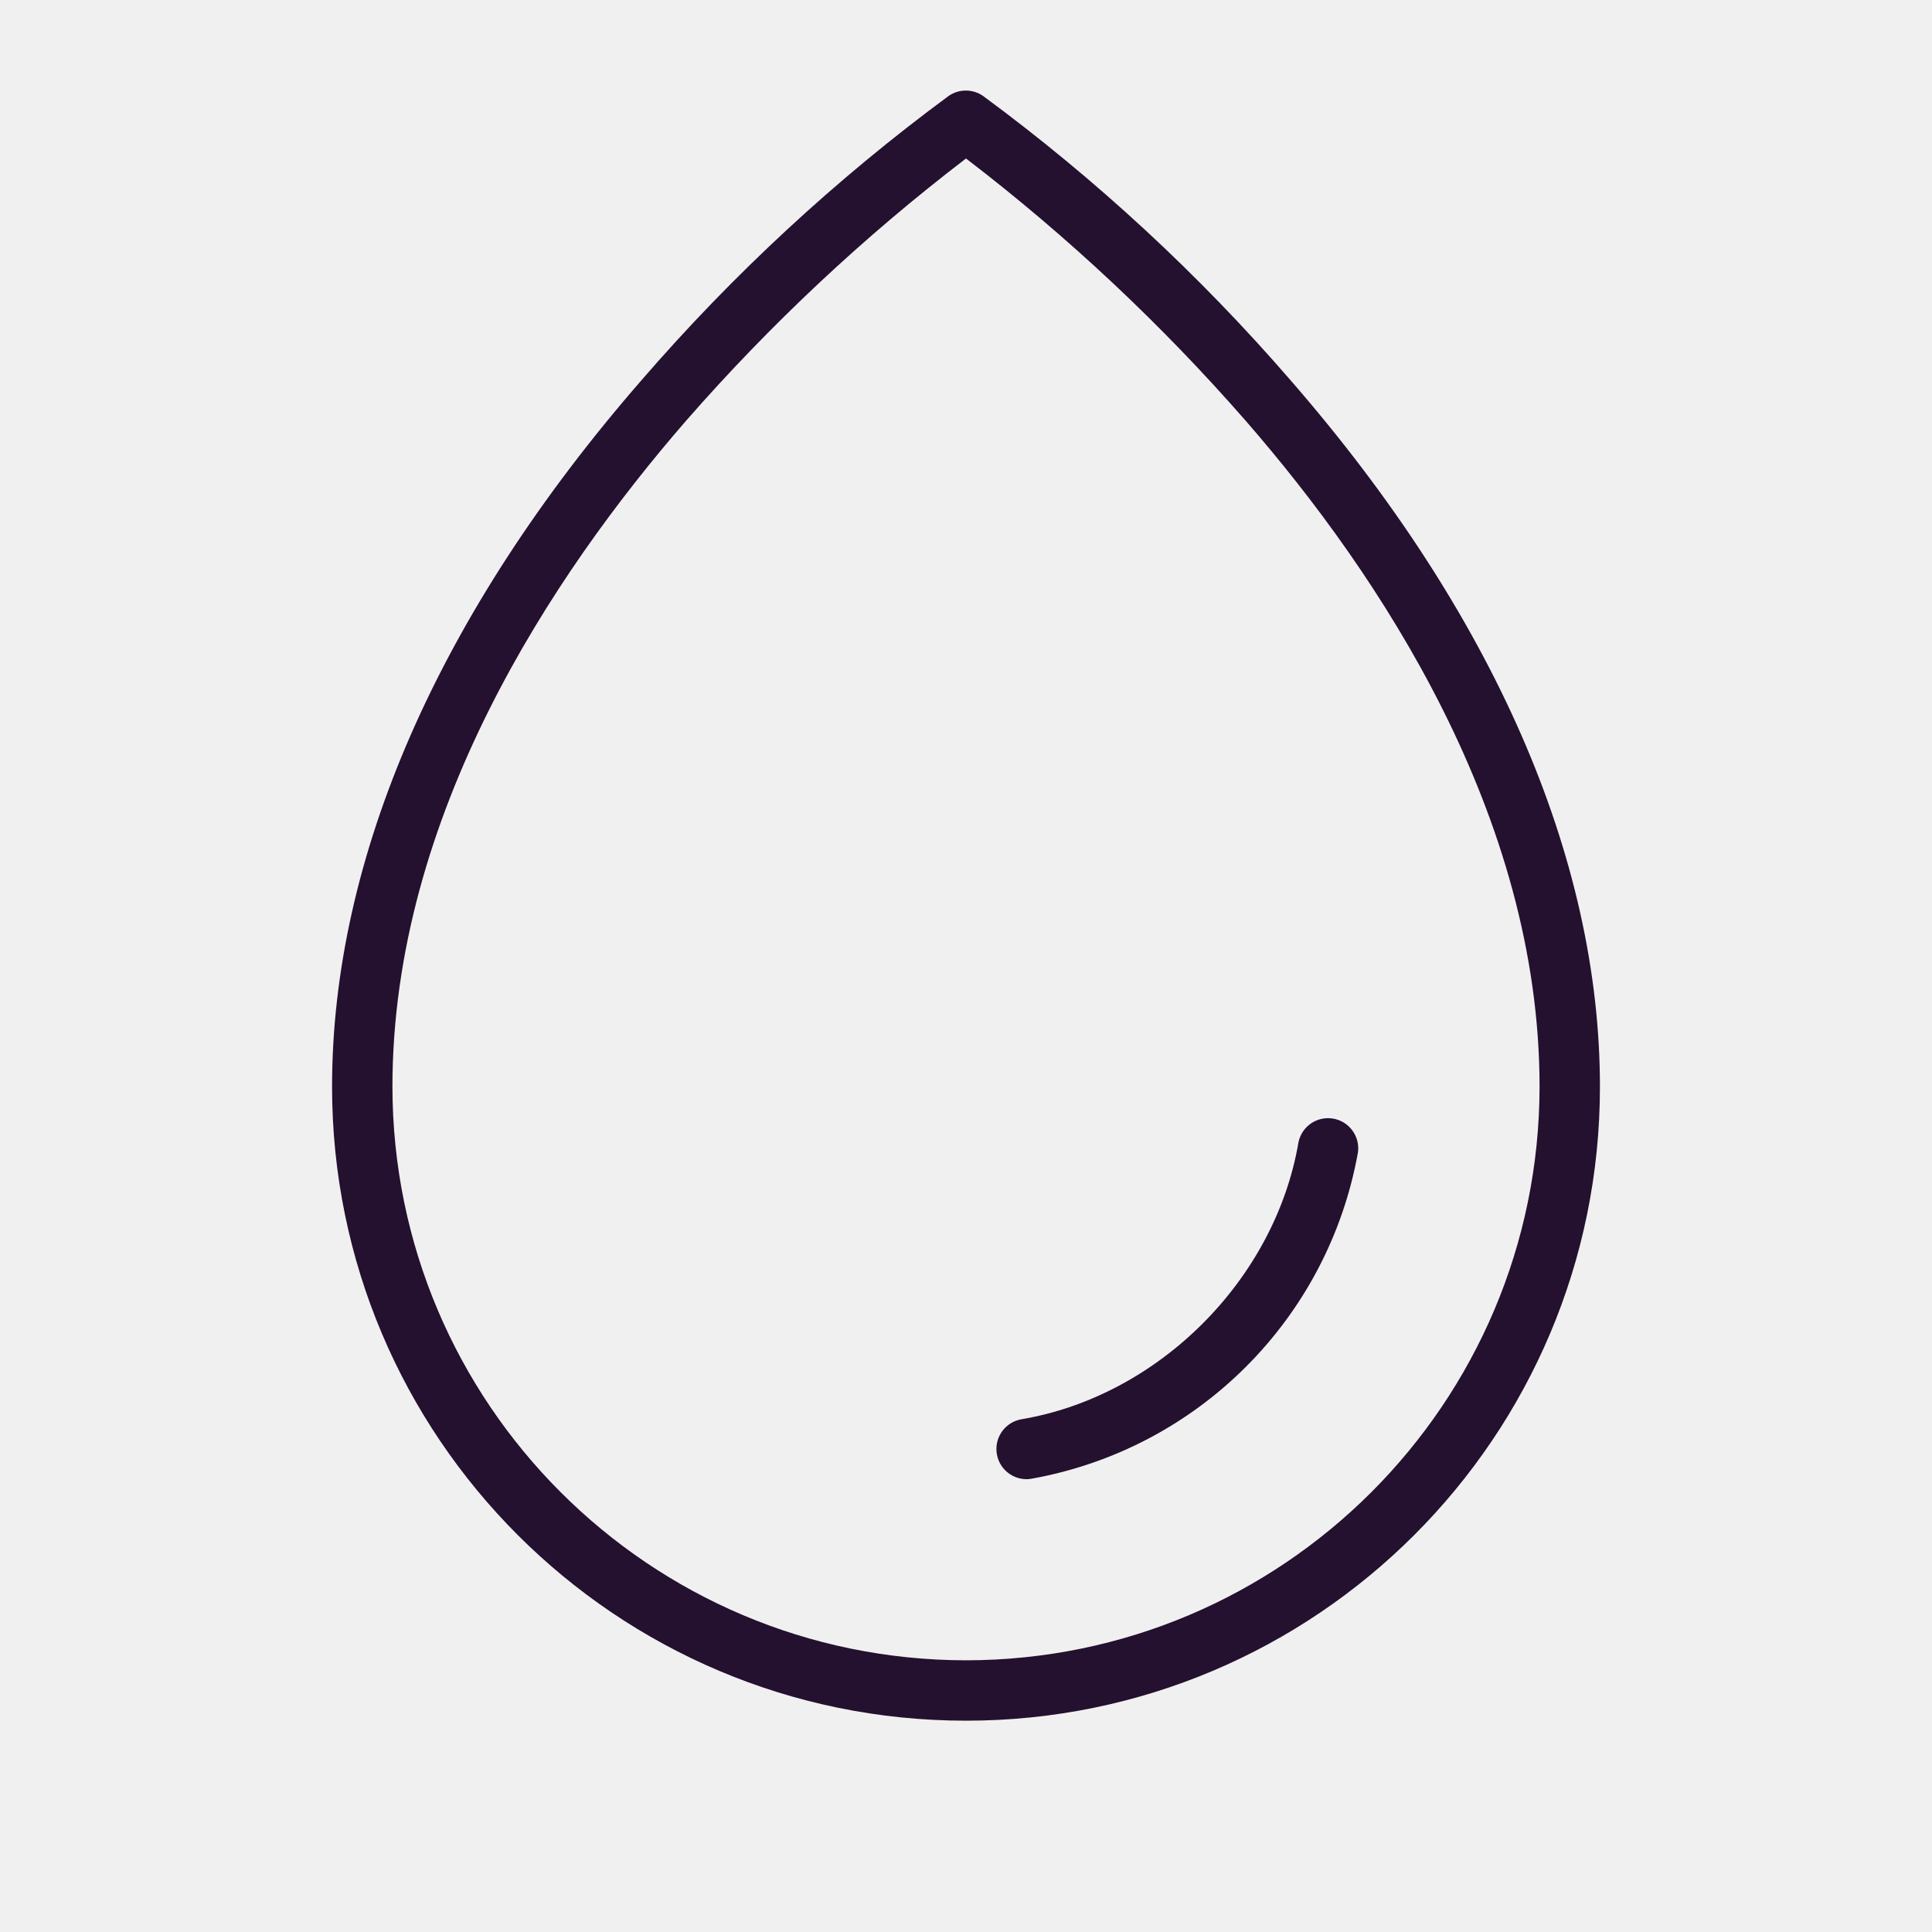
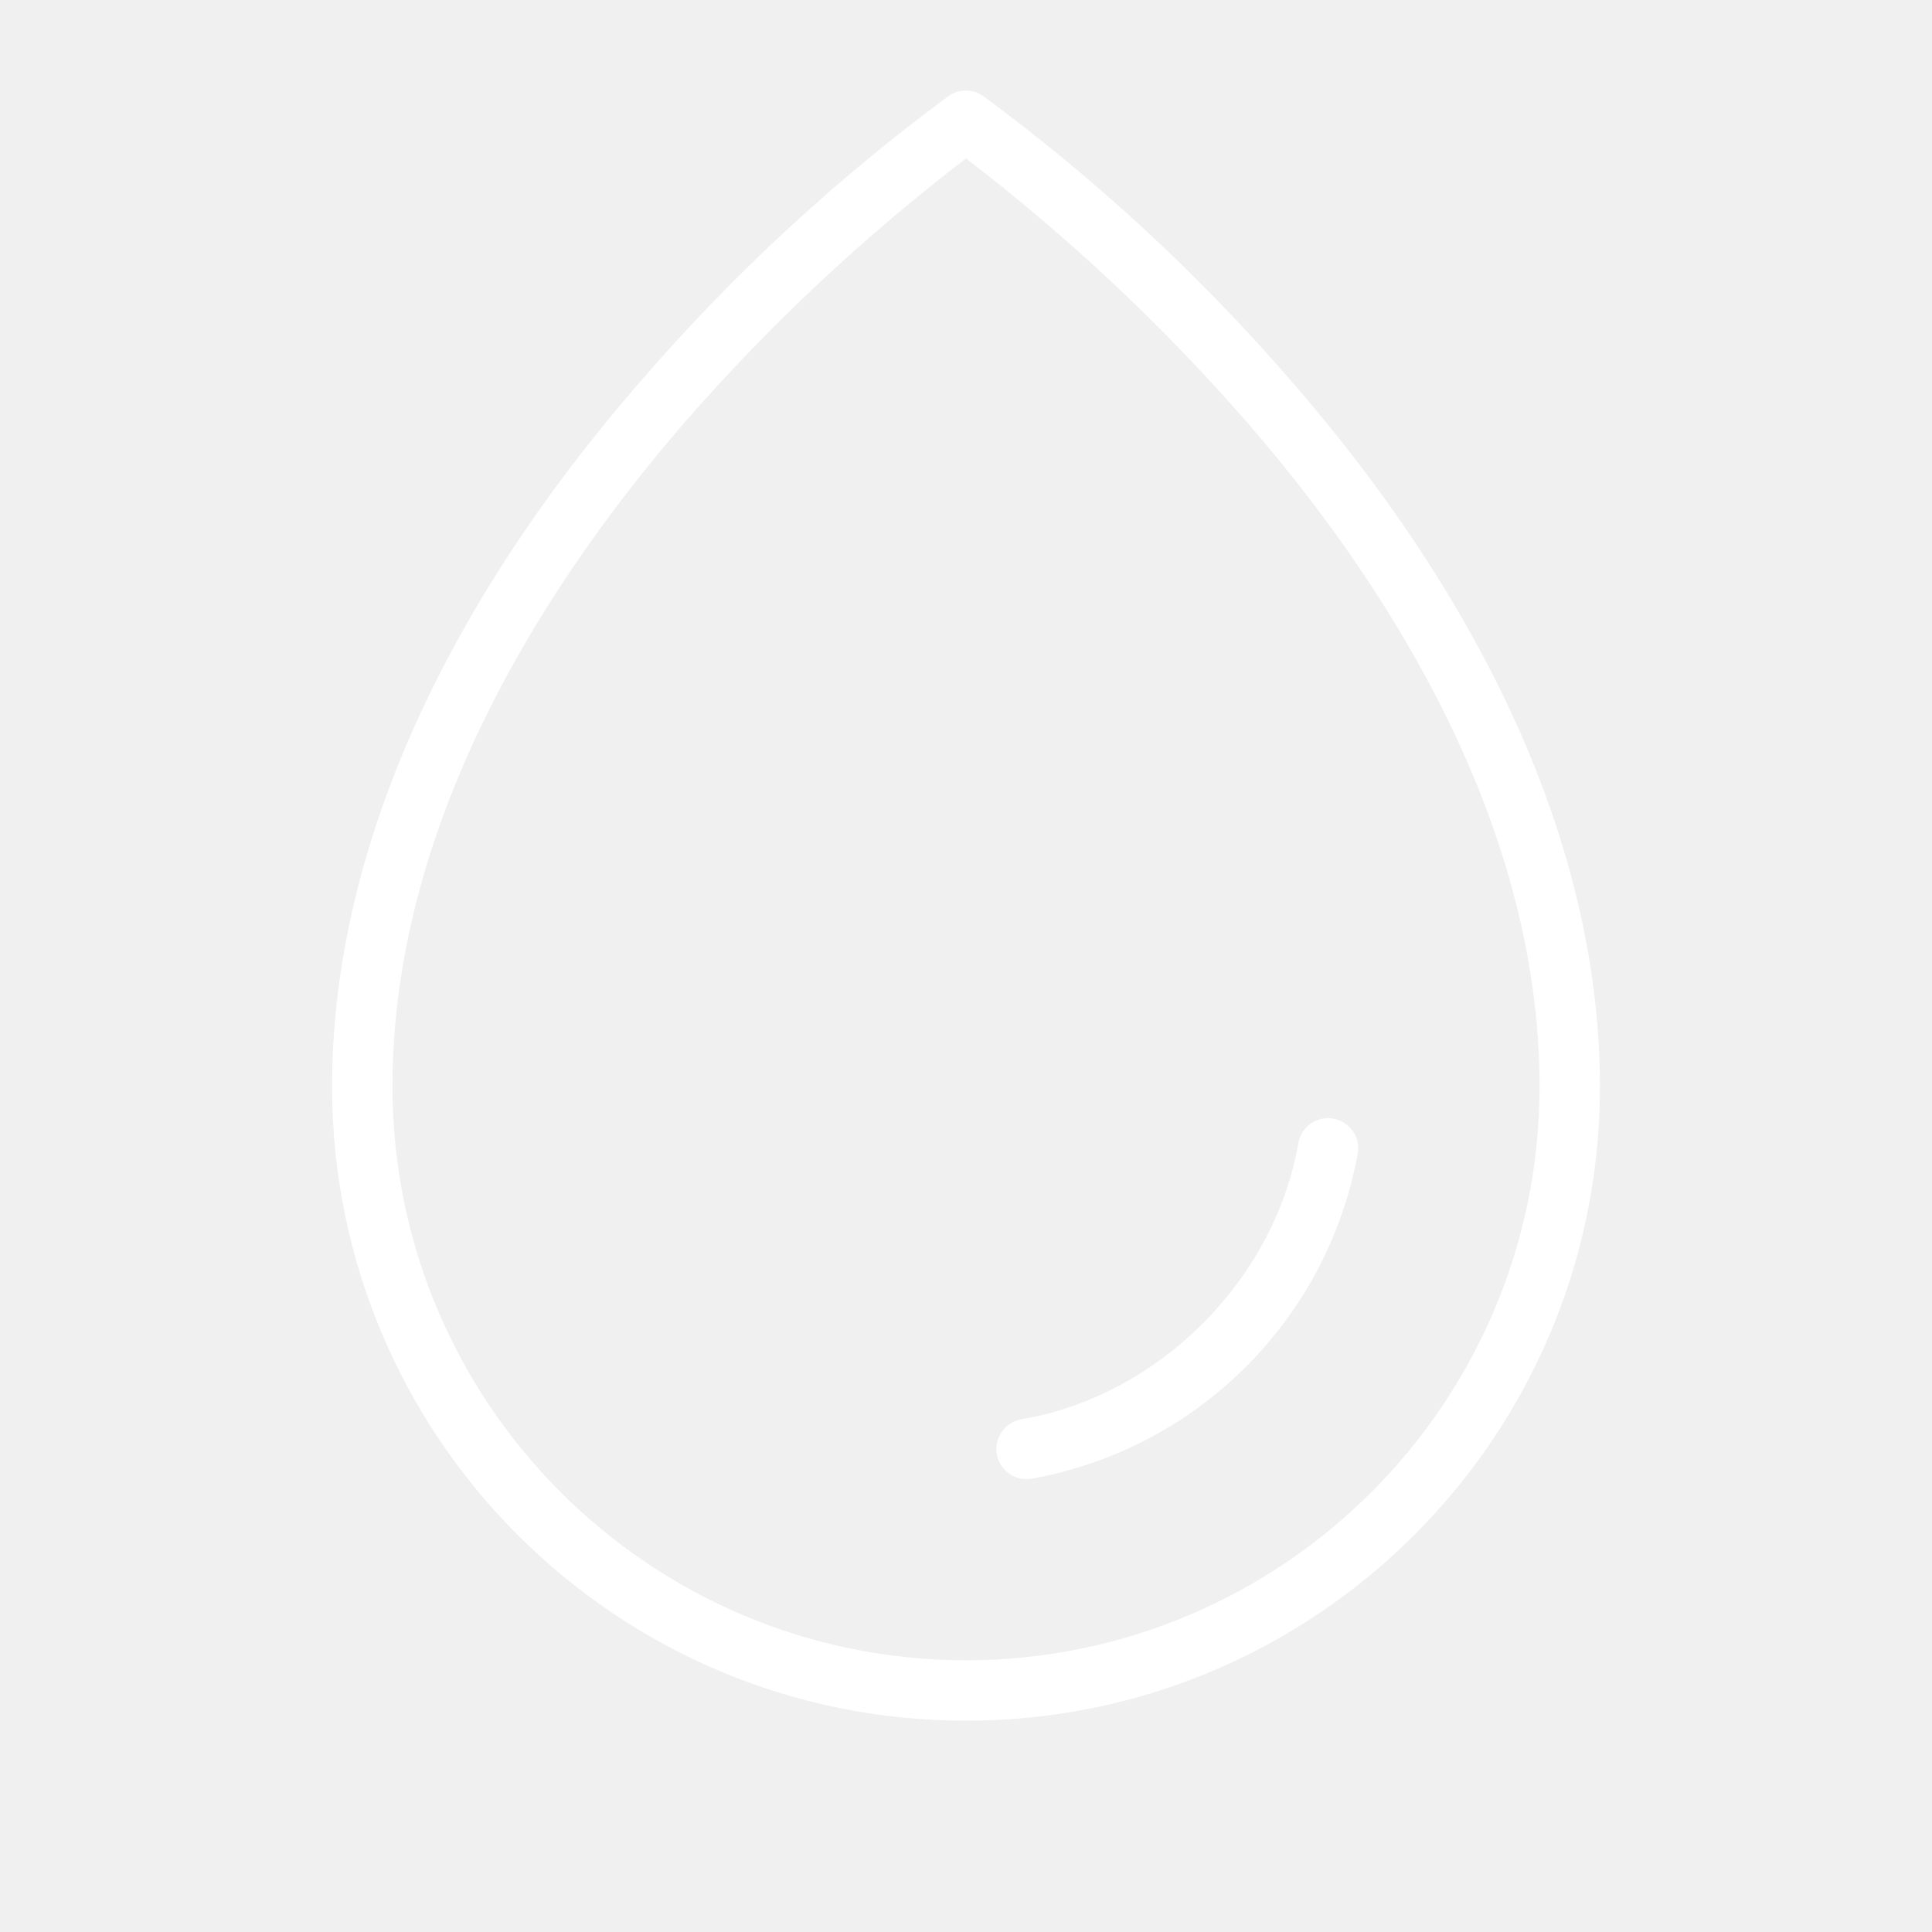
- <svg xmlns="http://www.w3.org/2000/svg" viewBox="0 0 256 256" fill="#24102f">
+ <svg xmlns="http://www.w3.org/2000/svg" viewBox="0 0 256 256" fill="#ffffff">
  <path d="M171,50.38a250,250,0,0,0-40.73-37.66,4,4,0,0,0-4.58,0A250,250,0,0,0,85,50.38C58.17,81.21,44,113.58,44,144a84,84,0,0,0,168,0C212,113.58,197.83,81.21,171,50.38ZM128,220a76.08,76.08,0,0,1-76-76c0-35.9,21.15-67.8,38.9-88.24A255,255,0,0,1,128,21a255,255,0,0,1,37.1,34.8C182.85,76.2,204,108.1,204,144A76.08,76.08,0,0,1,128,220Zm51.94-67.33a53.51,53.51,0,0,1-43.28,43.27,3.68,3.68,0,0,1-.66.06,4,4,0,0,1-.66-7.94c18.18-3.06,33.63-18.51,36.72-36.73a4,4,0,0,1,7.88,1.34Z" />
</svg>
